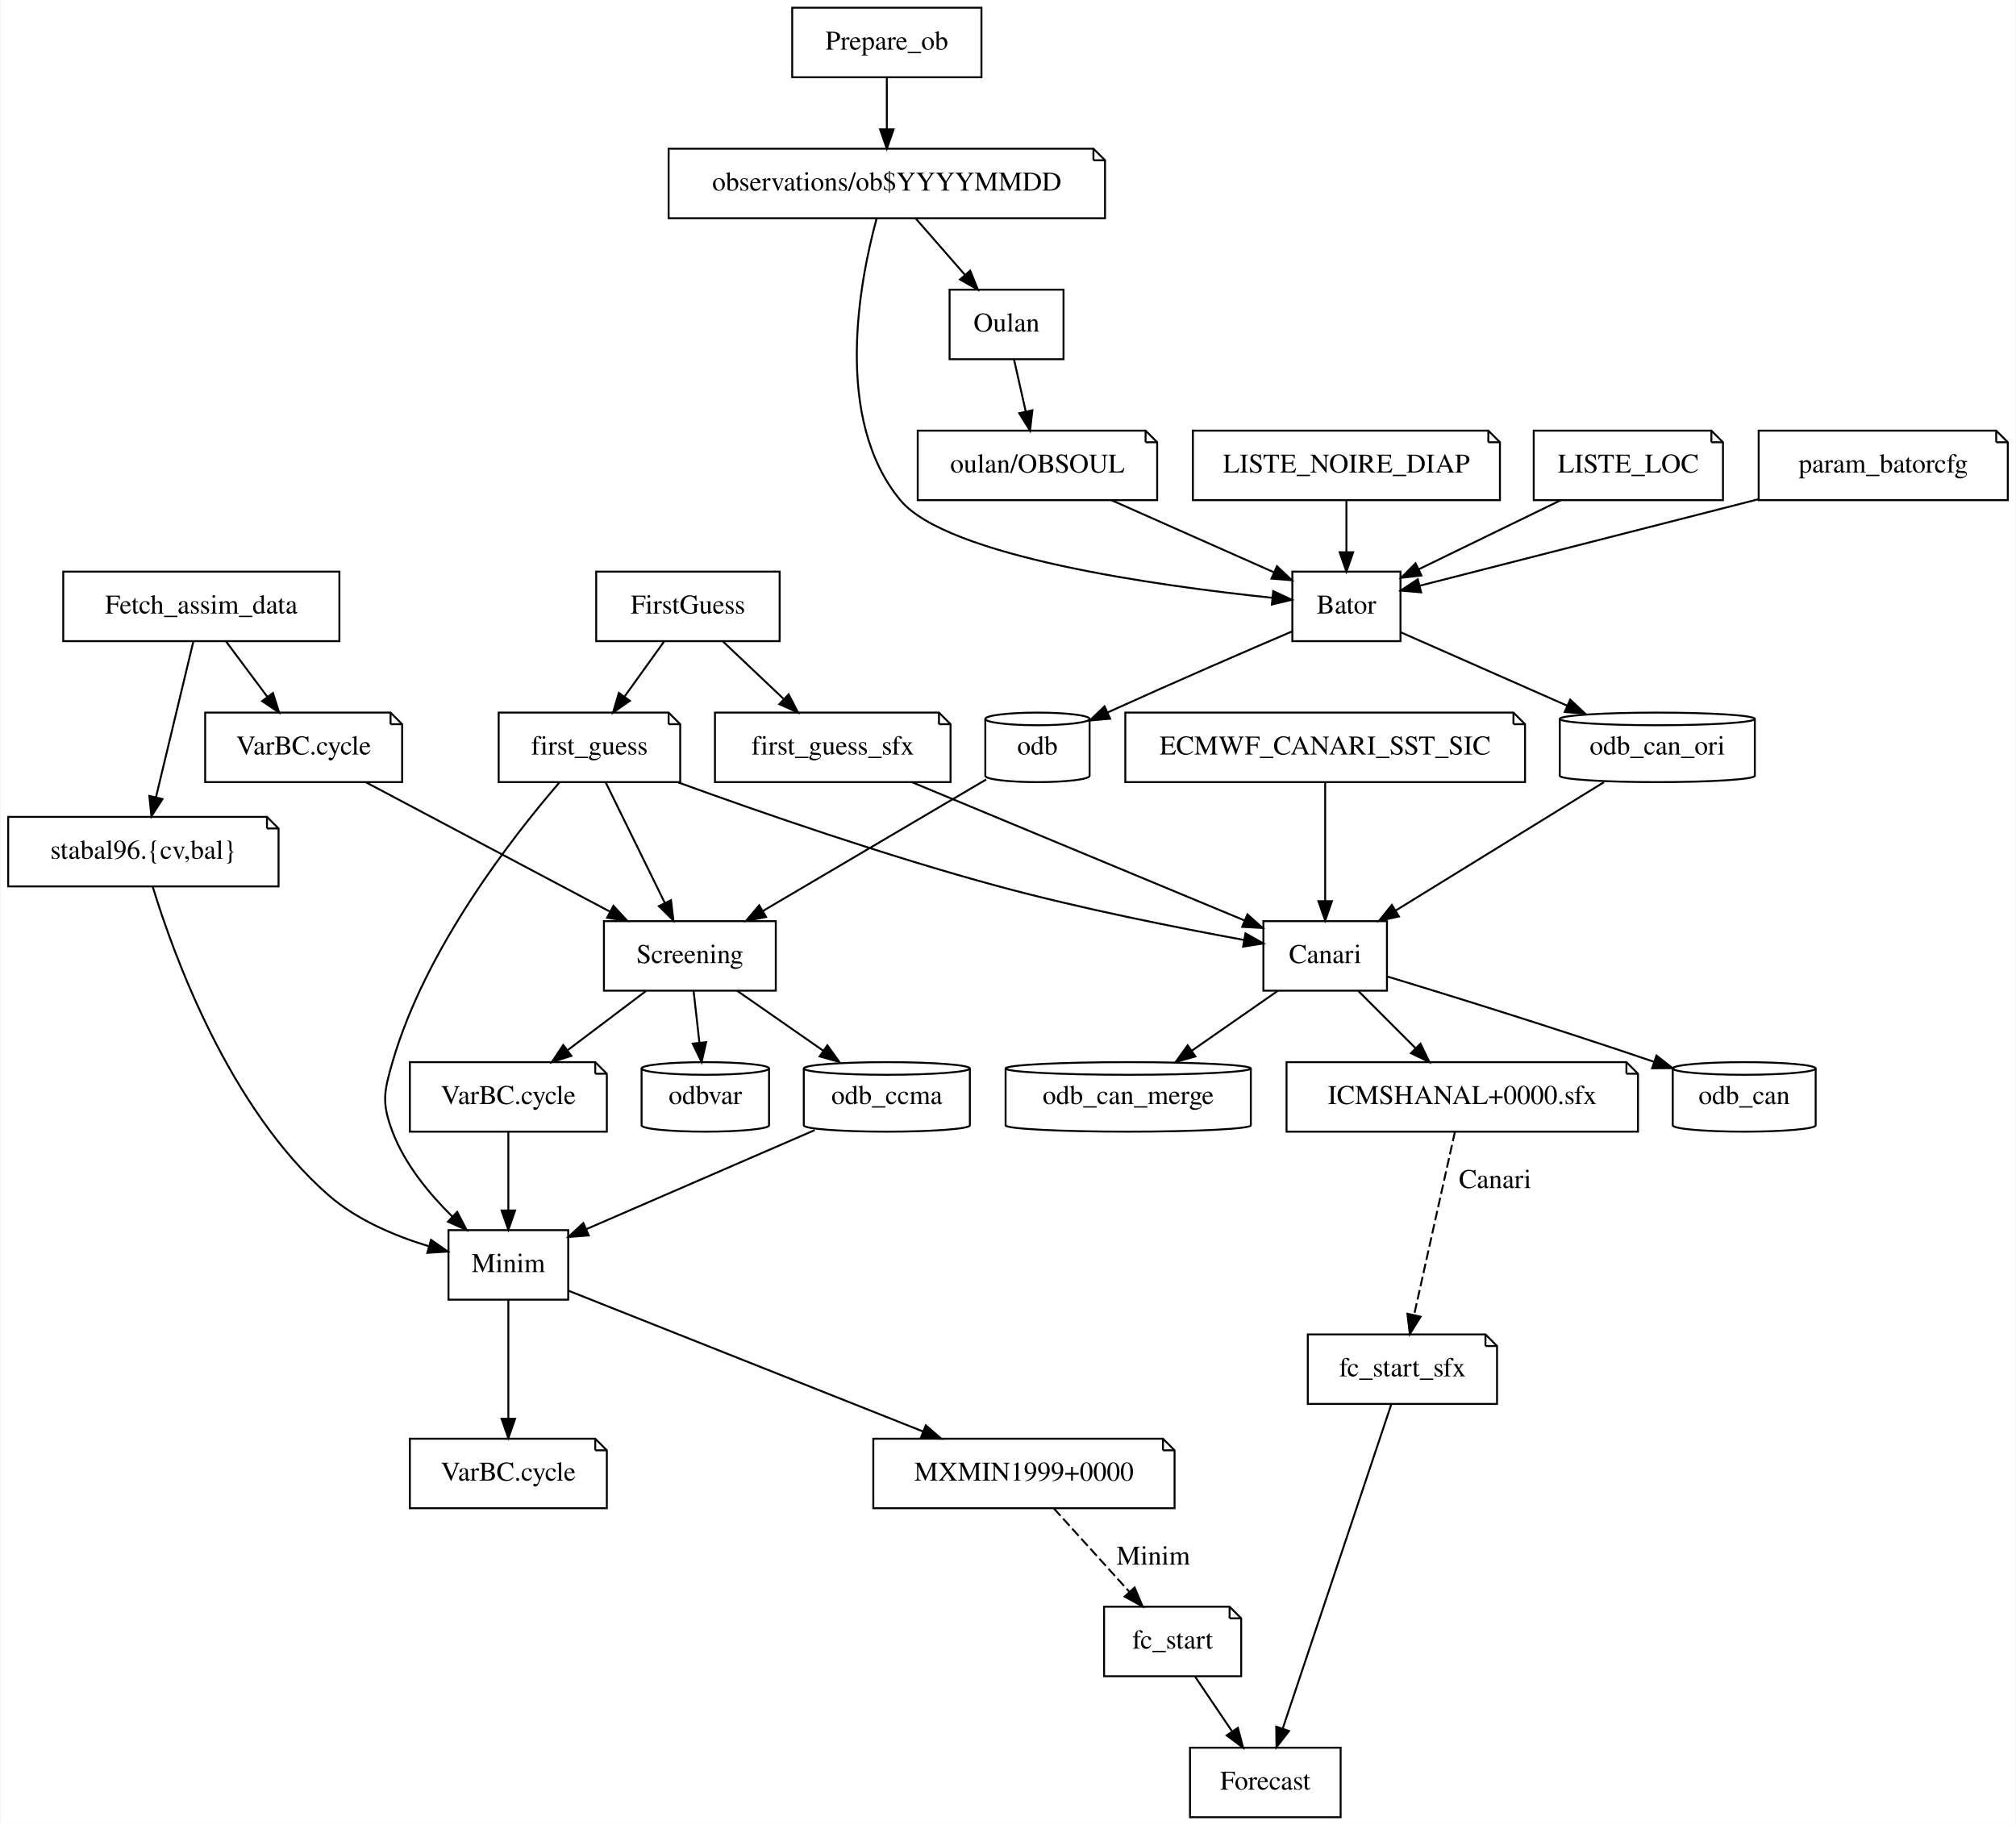
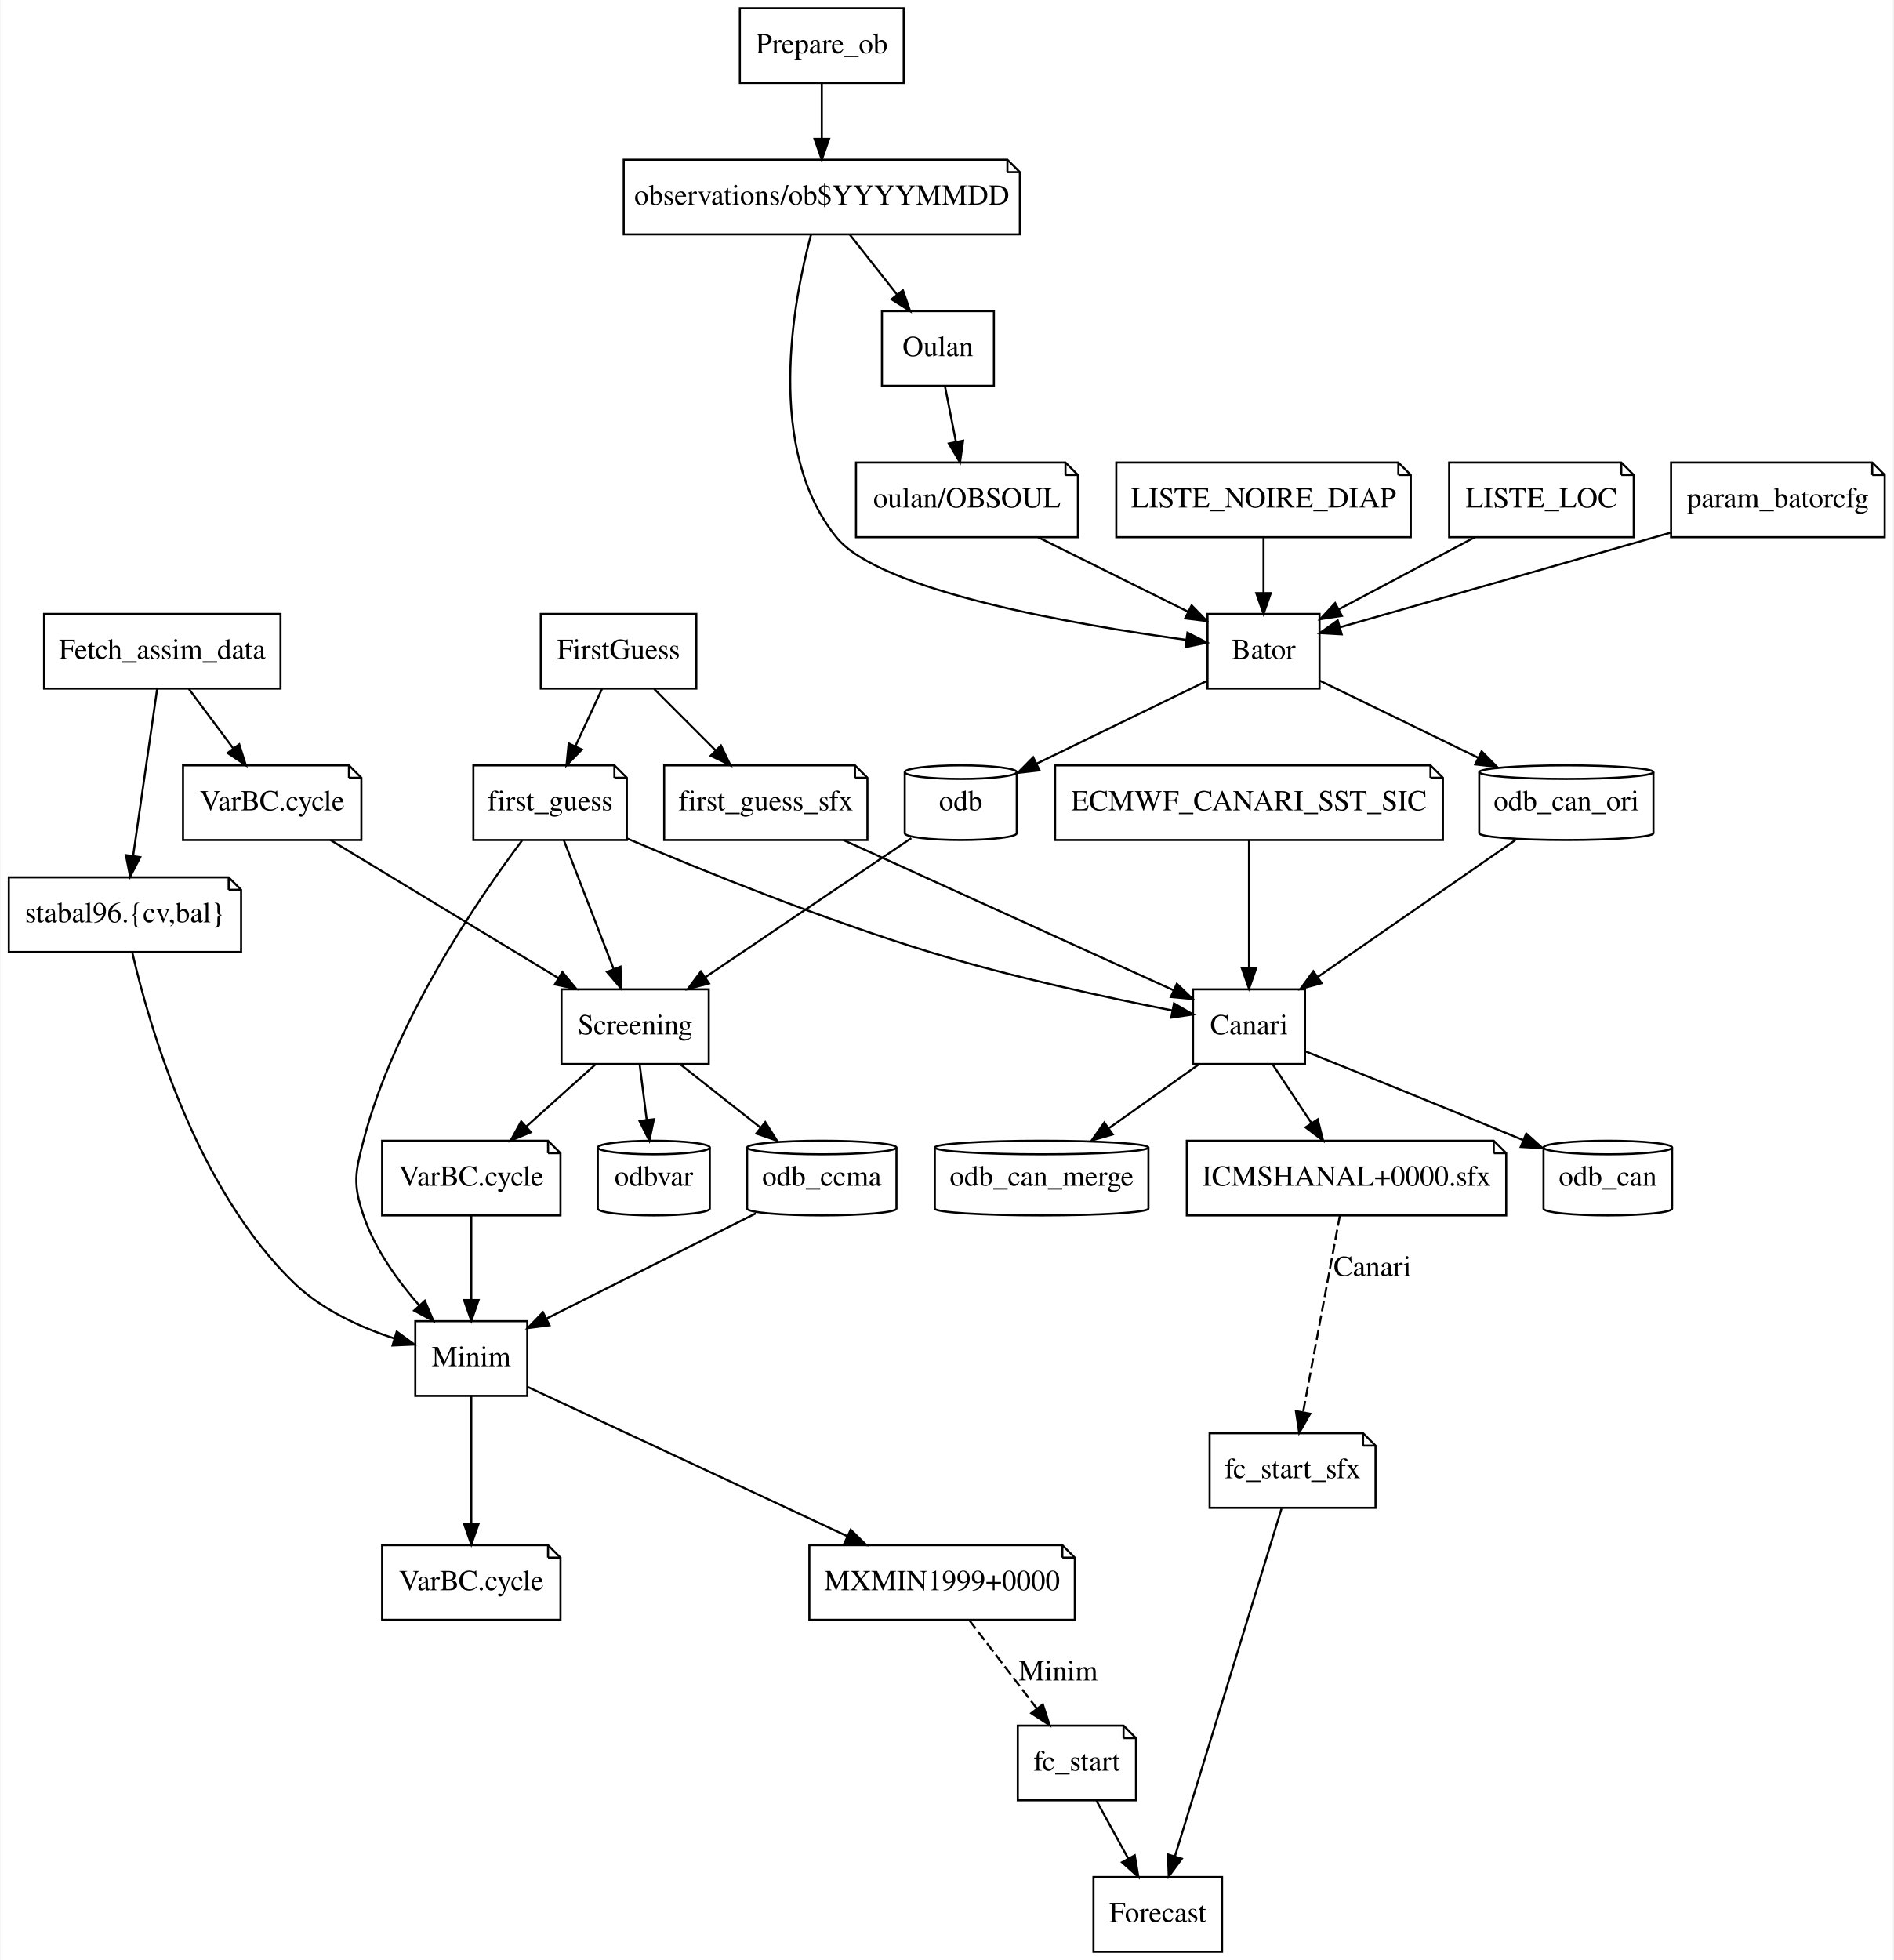
- <svg xmlns="http://www.w3.org/2000/svg" xmlns:xlink="http://www.w3.org/1999/xlink" width="1044pt" height="945pt" viewBox="0.00 0.00 1043.50 945.00">
+ <svg xmlns="http://www.w3.org/2000/svg" xmlns:xlink="http://www.w3.org/1999/xlink" width="913pt" height="945pt" viewBox="0.00 0.00 912.50 945.00">
  <g id="graph0" class="graph" transform="scale(1 1) rotate(0) translate(4 941)">
-     <polygon fill="white" stroke="transparent" points="-4,4 -4,-941 1039.5,-941 1039.5,4 -4,4" />
+     <polygon fill="white" stroke="transparent" points="-4,4 -4,-941 908.5,-941 908.5,4 -4,4" />
    <g id="node1" class="node">
      <g id="a_node1">
        <a xlink:href="../Observations/ObservationData/index.html" xlink:title="Prepare_ob">
-           <polygon fill="none" stroke="black" points="504,-937 406,-937 406,-901 504,-901 504,-937" />
-           <text text-anchor="middle" x="455" y="-915.3" font-family="Times,serif" font-size="14.00">Prepare_ob</text>
+           <polygon fill="none" stroke="black" points="431.5,-937 352.5,-937 352.5,-901 431.5,-901 431.5,-937" />
+           <text text-anchor="middle" x="392" y="-915.3" font-family="Times,serif" font-size="14.00">Prepare_ob</text>
        </a>
      </g>
    </g>
    <g id="node12" class="node">
-       <polygon fill="none" stroke="black" points="562,-864 342,-864 342,-828 568,-828 568,-858 562,-864" />
-       <polyline fill="none" stroke="black" points="562,-864 562,-858 " />
-       <polyline fill="none" stroke="black" points="568,-858 562,-858 " />
-       <text text-anchor="middle" x="455" y="-842.3" font-family="Times,serif" font-size="14.00">observations/ob$YYYYMMDD</text>
+       <polygon fill="none" stroke="black" points="481.5,-864 296.5,-864 296.5,-828 487.5,-828 487.5,-858 481.5,-864" />
+       <polyline fill="none" stroke="black" points="481.5,-864 481.5,-858 " />
+       <polyline fill="none" stroke="black" points="487.5,-858 481.5,-858 " />
+       <text text-anchor="middle" x="392" y="-842.3" font-family="Times,serif" font-size="14.00">observations/ob$YYYYMMDD</text>
    </g>
    <g id="edge1" class="edge">
-       <path fill="none" stroke="black" d="M455,-900.81C455,-892.79 455,-883.05 455,-874.07" />
-       <polygon fill="black" stroke="black" points="458.5,-874.03 455,-864.03 451.5,-874.03 458.5,-874.03" />
+       <path fill="none" stroke="black" d="M392,-900.81C392,-892.79 392,-883.05 392,-874.07" />
+       <polygon fill="black" stroke="black" points="395.5,-874.03 392,-864.03 388.5,-874.03 395.5,-874.03" />
    </g>
    <g id="node2" class="node">
      <g id="a_node2">
        <a xlink:href="../Observations/Bator/index.html" xlink:title="Bator">
-           <polygon fill="none" stroke="black" points="721,-645 665,-645 665,-609 721,-609 721,-645" />
-           <text text-anchor="middle" x="693" y="-623.3" font-family="Times,serif" font-size="14.00">Bator</text>
+           <polygon fill="none" stroke="black" points="632,-645 578,-645 578,-609 632,-609 632,-645" />
+           <text text-anchor="middle" x="605" y="-623.3" font-family="Times,serif" font-size="14.00">Bator</text>
        </a>
      </g>
    </g>
    <g id="node14" class="node">
-       <path fill="none" stroke="black" d="M560,-568.73C560,-570.53 547.9,-572 533,-572 518.1,-572 506,-570.53 506,-568.73 506,-568.73 506,-539.27 506,-539.27 506,-537.47 518.1,-536 533,-536 547.9,-536 560,-537.47 560,-539.27 560,-539.27 560,-568.73 560,-568.73" />
-       <path fill="none" stroke="black" d="M560,-568.73C560,-566.92 547.9,-565.45 533,-565.45 518.1,-565.45 506,-566.92 506,-568.73" />
-       <text text-anchor="middle" x="533" y="-550.3" font-family="Times,serif" font-size="14.00">odb</text>
+       <path fill="none" stroke="black" d="M486,-568.73C486,-570.53 473.9,-572 459,-572 444.1,-572 432,-570.53 432,-568.73 432,-568.73 432,-539.27 432,-539.27 432,-537.47 444.1,-536 459,-536 473.9,-536 486,-537.47 486,-539.27 486,-539.27 486,-568.73 486,-568.73" />
+       <path fill="none" stroke="black" d="M486,-568.73C486,-566.92 473.9,-565.45 459,-565.45 444.1,-565.45 432,-566.92 432,-568.73" />
+       <text text-anchor="middle" x="459" y="-550.3" font-family="Times,serif" font-size="14.00">odb</text>
    </g>
    <g id="edge10" class="edge">
-       <path fill="none" stroke="black" d="M664.82,-614.02C641.49,-604.03 607.27,-589.25 569.29,-572.07" />
-       <polygon fill="black" stroke="black" points="570.64,-568.84 560.09,-567.9 567.75,-575.22 570.64,-568.84" />
+       <path fill="none" stroke="black" d="M577.88,-612.81C554.67,-601.53 521.06,-585.18 495.49,-572.75" />
+       <polygon fill="black" stroke="black" points="496.99,-569.58 486.47,-568.36 493.93,-575.88 496.99,-569.58" />
    </g>
    <g id="node19" class="node">
-       <path fill="none" stroke="black" d="M904.5,-568.73C904.5,-570.53 881.87,-572 854,-572 826.13,-572 803.5,-570.53 803.5,-568.73 803.5,-568.73 803.5,-539.27 803.5,-539.27 803.5,-537.47 826.13,-536 854,-536 881.87,-536 904.5,-537.47 904.5,-539.27 904.5,-539.27 904.5,-568.73 904.5,-568.73" />
-       <path fill="none" stroke="black" d="M904.5,-568.73C904.5,-566.92 881.87,-565.45 854,-565.45 826.13,-565.45 803.5,-566.92 803.5,-568.73" />
-       <text text-anchor="middle" x="854" y="-550.3" font-family="Times,serif" font-size="14.00">odb_can_ori</text>
+       <path fill="none" stroke="black" d="M793,-568.73C793,-570.53 774.17,-572 751,-572 727.83,-572 709,-570.53 709,-568.73 709,-568.73 709,-539.27 709,-539.27 709,-537.47 727.83,-536 751,-536 774.17,-536 793,-537.47 793,-539.27 793,-539.27 793,-568.73 793,-568.73" />
+       <path fill="none" stroke="black" d="M793,-568.73C793,-566.92 774.17,-565.45 751,-565.45 727.83,-565.45 709,-566.92 709,-568.73" />
+       <text text-anchor="middle" x="751" y="-550.3" font-family="Times,serif" font-size="14.00">odb_can_ori</text>
    </g>
    <g id="edge11" class="edge">
-       <path fill="none" stroke="black" d="M721.04,-613.63C744.84,-603.14 779.47,-587.87 807.42,-575.54" />
-       <polygon fill="black" stroke="black" points="808.88,-578.72 816.62,-571.48 806.06,-572.32 808.88,-578.72" />
+       <path fill="none" stroke="black" d="M632.12,-612.81C653.54,-602.39 683.84,-587.66 708.48,-575.68" />
+       <polygon fill="black" stroke="black" points="710.16,-578.75 717.62,-571.23 707.09,-572.46 710.16,-578.75" />
    </g>
    <g id="node3" class="node">
      <g id="a_node3">
        <a xlink:href="../Observations/Oulan/index.html" xlink:title="Oulan">
-           <polygon fill="none" stroke="black" points="546.5,-791 487.5,-791 487.5,-755 546.5,-755 546.5,-791" />
-           <text text-anchor="middle" x="517" y="-769.3" font-family="Times,serif" font-size="14.00">Oulan</text>
+           <polygon fill="none" stroke="black" points="475,-791 421,-791 421,-755 475,-755 475,-791" />
+           <text text-anchor="middle" x="448" y="-769.3" font-family="Times,serif" font-size="14.00">Oulan</text>
        </a>
      </g>
    </g>
    <g id="node13" class="node">
-       <polygon fill="none" stroke="black" points="589,-718 471,-718 471,-682 595,-682 595,-712 589,-718" />
-       <polyline fill="none" stroke="black" points="589,-718 589,-712 " />
-       <polyline fill="none" stroke="black" points="595,-712 589,-712 " />
-       <text text-anchor="middle" x="533" y="-696.3" font-family="Times,serif" font-size="14.00">oulan/OBSOUL</text>
+       <polygon fill="none" stroke="black" points="509.5,-718 408.5,-718 408.5,-682 515.5,-682 515.5,-712 509.5,-718" />
+       <polyline fill="none" stroke="black" points="509.5,-718 509.5,-712 " />
+       <polyline fill="none" stroke="black" points="515.5,-712 509.5,-712 " />
+       <text text-anchor="middle" x="462" y="-696.3" font-family="Times,serif" font-size="14.00">oulan/OBSOUL</text>
    </g>
    <g id="edge7" class="edge">
-       <path fill="none" stroke="black" d="M520.87,-754.81C522.68,-746.79 524.88,-737.05 526.9,-728.07" />
-       <polygon fill="black" stroke="black" points="530.38,-728.55 529.16,-718.03 523.55,-727.01 530.38,-728.55" />
+       <path fill="none" stroke="black" d="M451.39,-754.81C452.97,-746.79 454.89,-737.05 456.66,-728.07" />
+       <polygon fill="black" stroke="black" points="460.14,-728.52 458.64,-718.03 453.27,-727.16 460.14,-728.52" />
    </g>
    <g id="node4" class="node">
-       <polygon fill="none" stroke="black" points="399.5,-645 304.5,-645 304.5,-609 399.5,-609 399.5,-645" />
-       <text text-anchor="middle" x="352" y="-623.3" font-family="Times,serif" font-size="14.00">FirstGuess</text>
+       <polygon fill="none" stroke="black" points="331.5,-645 256.5,-645 256.5,-609 331.5,-609 331.5,-645" />
+       <text text-anchor="middle" x="294" y="-623.3" font-family="Times,serif" font-size="14.00">FirstGuess</text>
    </g>
    <g id="node21" class="node">
-       <polygon fill="none" stroke="black" points="342,-572 254,-572 254,-536 348,-536 348,-566 342,-572" />
-       <polyline fill="none" stroke="black" points="342,-572 342,-566 " />
-       <polyline fill="none" stroke="black" points="348,-566 342,-566 " />
-       <text text-anchor="middle" x="301" y="-550.3" font-family="Times,serif" font-size="14.00">first_guess</text>
+       <polygon fill="none" stroke="black" points="292,-572 224,-572 224,-536 298,-536 298,-566 292,-572" />
+       <polyline fill="none" stroke="black" points="292,-572 292,-566 " />
+       <polyline fill="none" stroke="black" points="298,-566 292,-566 " />
+       <text text-anchor="middle" x="261" y="-550.3" font-family="Times,serif" font-size="14.00">first_guess</text>
    </g>
    <g id="edge4" class="edge">
-       <path fill="none" stroke="black" d="M339.65,-608.81C333.52,-600.27 325.98,-589.77 319.19,-580.32" />
-       <polygon fill="black" stroke="black" points="321.91,-578.11 313.23,-572.03 316.22,-582.19 321.91,-578.11" />
+       <path fill="none" stroke="black" d="M286.01,-608.81C282.16,-600.53 277.46,-590.41 273.17,-581.19" />
+       <polygon fill="black" stroke="black" points="276.3,-579.62 268.91,-572.03 269.96,-582.57 276.3,-579.62" />
    </g>
    <g id="node22" class="node">
-       <polygon fill="none" stroke="black" points="482,-572 366,-572 366,-536 488,-536 488,-566 482,-572" />
-       <polyline fill="none" stroke="black" points="482,-572 482,-566 " />
-       <polyline fill="none" stroke="black" points="488,-566 482,-566 " />
-       <text text-anchor="middle" x="427" y="-550.3" font-family="Times,serif" font-size="14.00">first_guess_sfx</text>
+       <polygon fill="none" stroke="black" points="408,-572 316,-572 316,-536 414,-536 414,-566 408,-572" />
+       <polyline fill="none" stroke="black" points="408,-572 408,-566 " />
+       <polyline fill="none" stroke="black" points="414,-566 408,-566 " />
+       <text text-anchor="middle" x="365" y="-550.3" font-family="Times,serif" font-size="14.00">first_guess_sfx</text>
    </g>
    <g id="edge5" class="edge">
-       <path fill="none" stroke="black" d="M370.16,-608.81C379.55,-599.92 391.18,-588.91 401.47,-579.17" />
-       <polygon fill="black" stroke="black" points="404.16,-581.45 409.01,-572.03 399.34,-576.36 404.16,-581.45" />
+       <path fill="none" stroke="black" d="M311.19,-608.81C320.08,-599.92 331.09,-588.91 340.83,-579.17" />
+       <polygon fill="black" stroke="black" points="343.37,-581.57 347.97,-572.03 338.43,-576.63 343.37,-581.57" />
    </g>
    <g id="node5" class="node">
-       <polygon fill="none" stroke="black" points="171.5,-645 28.5,-645 28.5,-609 171.5,-609 171.5,-645" />
-       <text text-anchor="middle" x="100" y="-623.3" font-family="Times,serif" font-size="14.00">Fetch_assim_data</text>
+       <polygon fill="none" stroke="black" points="131,-645 17,-645 17,-609 131,-609 131,-645" />
+       <text text-anchor="middle" x="74" y="-623.3" font-family="Times,serif" font-size="14.00">Fetch_assim_data</text>
    </g>
    <g id="node24" class="node">
      <g id="a_node24">
        <a xlink:title="VarBC very first guess">
-           <polygon fill="none" stroke="black" points="198,-572 102,-572 102,-536 204,-536 204,-566 198,-572" />
-           <polyline fill="none" stroke="black" points="198,-572 198,-566 " />
-           <polyline fill="none" stroke="black" points="204,-566 198,-566 " />
-           <text text-anchor="middle" x="153" y="-550.3" font-family="Times,serif" font-size="14.00">VarBC.cycle</text>
+           <polygon fill="none" stroke="black" points="164,-572 84,-572 84,-536 170,-536 170,-566 164,-572" />
+           <polyline fill="none" stroke="black" points="164,-572 164,-566 " />
+           <polyline fill="none" stroke="black" points="170,-566 164,-566 " />
+           <text text-anchor="middle" x="127" y="-550.3" font-family="Times,serif" font-size="14.00">VarBC.cycle</text>
        </a>
      </g>
    </g>
    <g id="edge2" class="edge">
-       <path fill="none" stroke="black" d="M112.83,-608.81C119.21,-600.27 127.05,-589.77 134.1,-580.32" />
-       <polygon fill="black" stroke="black" points="137.11,-582.14 140.29,-572.03 131.5,-577.95 137.11,-582.14" />
+       <path fill="none" stroke="black" d="M86.83,-608.81C93.21,-600.27 101.05,-589.77 108.1,-580.32" />
+       <polygon fill="black" stroke="black" points="111.11,-582.14 114.29,-572.03 105.5,-577.95 111.11,-582.14" />
    </g>
    <g id="node27" class="node">
      <g id="a_node27">
        <a xlink:href="../DataAssimilation/Structurefunctions/index.html" xlink:title="Structure Functions">
-           <polygon fill="none" stroke="black" points="134,-518 0,-518 0,-482 140,-482 140,-512 134,-518" />
-           <polyline fill="none" stroke="black" points="134,-518 134,-512 " />
-           <polyline fill="none" stroke="black" points="140,-512 134,-512 " />
-           <text text-anchor="middle" x="70" y="-496.3" font-family="Times,serif" font-size="14.00">stabal96.{cv,bal}</text>
+           <polygon fill="none" stroke="black" points="106,-518 0,-518 0,-482 112,-482 112,-512 106,-518" />
+           <polyline fill="none" stroke="black" points="106,-518 106,-512 " />
+           <polyline fill="none" stroke="black" points="112,-512 106,-512 " />
+           <text text-anchor="middle" x="56" y="-496.3" font-family="Times,serif" font-size="14.00">stabal96.{cv,bal}</text>
        </a>
      </g>
    </g>
    <g id="edge3" class="edge">
-       <path fill="none" stroke="black" d="M95.89,-608.88C90.89,-588.05 82.39,-552.64 76.5,-528.09" />
-       <polygon fill="black" stroke="black" points="79.89,-527.22 74.16,-518.31 73.09,-528.85 79.89,-527.22" />
+       <path fill="none" stroke="black" d="M71.53,-608.88C68.55,-588.15 63.48,-552.95 59.95,-528.42" />
+       <polygon fill="black" stroke="black" points="63.38,-527.71 58.49,-518.31 56.45,-528.71 63.38,-527.71" />
    </g>
    <g id="node6" class="node">
      <g id="a_node6">
        <a xlink:href="../DataAssimilation/Surface/CANARI/index.html" xlink:title="Canari">
-           <polygon fill="none" stroke="black" points="714,-464 650,-464 650,-428 714,-428 714,-464" />
-           <text text-anchor="middle" x="682" y="-442.3" font-family="Times,serif" font-size="14.00">Canari</text>
+           <polygon fill="none" stroke="black" points="625,-464 571,-464 571,-428 625,-428 625,-464" />
+           <text text-anchor="middle" x="598" y="-442.3" font-family="Times,serif" font-size="14.00">Canari</text>
        </a>
      </g>
    </g>
    <g id="node11" class="node">
      <g id="a_node11">
        <a xlink:title="Surface Analysis">
-           <polygon fill="none" stroke="black" points="838,-391 662,-391 662,-355 844,-355 844,-385 838,-391" />
-           <polyline fill="none" stroke="black" points="838,-391 838,-385 " />
-           <polyline fill="none" stroke="black" points="844,-385 838,-385 " />
-           <text text-anchor="middle" x="753" y="-369.3" font-family="Times,serif" font-size="14.00">ICMSHANAL+0000.sfx</text>
+           <polygon fill="none" stroke="black" points="716,-391 568,-391 568,-355 722,-355 722,-385 716,-391" />
+           <polyline fill="none" stroke="black" points="716,-391 716,-385 " />
+           <polyline fill="none" stroke="black" points="722,-385 716,-385 " />
+           <text text-anchor="middle" x="645" y="-369.3" font-family="Times,serif" font-size="14.00">ICMSHANAL+0000.sfx</text>
        </a>
      </g>
    </g>
    <g id="edge16" class="edge">
-       <path fill="none" stroke="black" d="M699.19,-427.81C708.08,-418.92 719.09,-407.91 728.83,-398.17" />
-       <polygon fill="black" stroke="black" points="731.37,-400.57 735.97,-391.03 726.43,-395.63 731.37,-400.57" />
+       <path fill="none" stroke="black" d="M609.38,-427.81C614.98,-419.35 621.84,-408.98 628.05,-399.61" />
+       <polygon fill="black" stroke="black" points="631.13,-401.3 633.73,-391.03 625.29,-397.44 631.13,-401.3" />
    </g>
    <g id="node16" class="node">
-       <path fill="none" stroke="black" d="M643.5,-387.73C643.5,-389.53 615.04,-391 580,-391 544.96,-391 516.5,-389.53 516.5,-387.73 516.5,-387.73 516.5,-358.27 516.5,-358.27 516.5,-356.47 544.96,-355 580,-355 615.04,-355 643.5,-356.47 643.5,-358.27 643.5,-358.27 643.5,-387.73 643.5,-387.73" />
-       <path fill="none" stroke="black" d="M643.5,-387.73C643.5,-385.92 615.04,-384.45 580,-384.45 544.96,-384.45 516.5,-385.92 516.5,-387.73" />
-       <text text-anchor="middle" x="580" y="-369.3" font-family="Times,serif" font-size="14.00">odb_can_merge</text>
+       <path fill="none" stroke="black" d="M549.5,-387.73C549.5,-389.53 526.42,-391 498,-391 469.58,-391 446.5,-389.53 446.5,-387.73 446.5,-387.73 446.5,-358.27 446.5,-358.27 446.5,-356.47 469.58,-355 498,-355 526.42,-355 549.5,-356.47 549.5,-358.27 549.5,-358.27 549.5,-387.73 549.5,-387.73" />
+       <path fill="none" stroke="black" d="M549.5,-387.73C549.5,-385.92 526.42,-384.45 498,-384.45 469.58,-384.45 446.5,-385.92 446.5,-387.73" />
+       <text text-anchor="middle" x="498" y="-369.3" font-family="Times,serif" font-size="14.00">odb_can_merge</text>
    </g>
    <g id="edge17" class="edge">
-       <path fill="none" stroke="black" d="M657.57,-427.99C644.17,-418.67 627.37,-406.97 612.84,-396.86" />
-       <polygon fill="black" stroke="black" points="614.79,-393.95 604.59,-391.11 610.79,-399.7 614.79,-393.95" />
+       <path fill="none" stroke="black" d="M574.05,-427.99C561.03,-418.75 544.75,-407.19 530.59,-397.14" />
+       <polygon fill="black" stroke="black" points="532.28,-394.05 522.1,-391.11 528.23,-399.76 532.28,-394.05" />
    </g>
    <g id="node18" class="node">
-       <path fill="none" stroke="black" d="M936,-387.73C936,-389.53 919.42,-391 899,-391 878.58,-391 862,-389.53 862,-387.73 862,-387.73 862,-358.27 862,-358.27 862,-356.47 878.58,-355 899,-355 919.42,-355 936,-356.47 936,-358.27 936,-358.27 936,-387.73 936,-387.73" />
-       <path fill="none" stroke="black" d="M936,-387.73C936,-385.92 919.42,-384.45 899,-384.45 878.58,-384.45 862,-385.92 862,-387.73" />
-       <text text-anchor="middle" x="899" y="-369.3" font-family="Times,serif" font-size="14.00">odb_can</text>
+       <path fill="none" stroke="black" d="M802,-387.73C802,-389.53 788.11,-391 771,-391 753.89,-391 740,-389.53 740,-387.73 740,-387.73 740,-358.27 740,-358.27 740,-356.47 753.89,-355 771,-355 788.11,-355 802,-356.47 802,-358.27 802,-358.27 802,-387.73 802,-387.73" />
+       <path fill="none" stroke="black" d="M802,-387.73C802,-385.92 788.11,-384.45 771,-384.45 753.89,-384.45 740,-385.92 740,-387.73" />
+       <text text-anchor="middle" x="771" y="-369.3" font-family="Times,serif" font-size="14.00">odb_can</text>
    </g>
    <g id="edge18" class="edge">
-       <path fill="none" stroke="black" d="M714.3,-435.31C746.84,-425.43 798.69,-409.39 852.24,-391.19" />
-       <polygon fill="black" stroke="black" points="853.57,-394.43 861.9,-387.89 851.3,-387.81 853.57,-394.43" />
+       <path fill="none" stroke="black" d="M625.05,-434.16C650.07,-424.11 688.52,-408.58 730.09,-391.35" />
+       <polygon fill="black" stroke="black" points="731.68,-394.48 739.58,-387.41 729,-388.01 731.68,-394.48" />
    </g>
    <g id="node7" class="node">
      <g id="a_node7">
        <a xlink:href="../DataAssimilation/Screening/index.html" xlink:title="Screening">
-           <polygon fill="none" stroke="black" points="397.5,-464 308.5,-464 308.5,-428 397.5,-428 397.5,-464" />
-           <text text-anchor="middle" x="353" y="-442.3" font-family="Times,serif" font-size="14.00">Screening</text>
+           <polygon fill="none" stroke="black" points="337.5,-464 266.5,-464 266.5,-428 337.5,-428 337.5,-464" />
+           <text text-anchor="middle" x="302" y="-442.3" font-family="Times,serif" font-size="14.00">Screening</text>
        </a>
      </g>
    </g>
    <g id="node15" class="node">
-       <path fill="none" stroke="black" d="M498,-387.73C498,-389.53 478.73,-391 455,-391 431.27,-391 412,-389.53 412,-387.73 412,-387.73 412,-358.27 412,-358.27 412,-356.47 431.27,-355 455,-355 478.73,-355 498,-356.47 498,-358.27 498,-358.27 498,-387.73 498,-387.73" />
-       <path fill="none" stroke="black" d="M498,-387.73C498,-385.92 478.73,-384.45 455,-384.45 431.27,-384.45 412,-385.92 412,-387.73" />
-       <text text-anchor="middle" x="455" y="-369.3" font-family="Times,serif" font-size="14.00">odb_ccma</text>
+       <path fill="none" stroke="black" d="M428,-387.73C428,-389.53 411.86,-391 392,-391 372.14,-391 356,-389.53 356,-387.73 356,-387.73 356,-358.27 356,-358.27 356,-356.47 372.14,-355 392,-355 411.86,-355 428,-356.47 428,-358.27 428,-358.27 428,-387.73 428,-387.73" />
+       <path fill="none" stroke="black" d="M428,-387.73C428,-385.92 411.86,-384.45 392,-384.45 372.14,-384.45 356,-385.92 356,-387.73" />
+       <text text-anchor="middle" x="392" y="-369.3" font-family="Times,serif" font-size="14.00">odb_ccma</text>
    </g>
    <g id="edge22" class="edge">
-       <path fill="none" stroke="black" d="M377.43,-427.99C390.83,-418.67 407.63,-406.97 422.16,-396.86" />
-       <polygon fill="black" stroke="black" points="424.21,-399.7 430.41,-391.11 420.21,-393.95 424.21,-399.7" />
+       <path fill="none" stroke="black" d="M323.79,-427.81C335.39,-418.66 349.84,-407.26 362.44,-397.32" />
+       <polygon fill="black" stroke="black" points="364.73,-399.97 370.41,-391.03 360.4,-394.47 364.73,-399.97" />
    </g>
    <g id="node17" class="node">
-       <path fill="none" stroke="black" d="M394,-387.73C394,-389.53 379.21,-391 361,-391 342.79,-391 328,-389.53 328,-387.73 328,-387.73 328,-358.27 328,-358.27 328,-356.47 342.79,-355 361,-355 379.21,-355 394,-356.47 394,-358.27 394,-358.27 394,-387.73 394,-387.73" />
-       <path fill="none" stroke="black" d="M394,-387.73C394,-385.92 379.21,-384.45 361,-384.45 342.79,-384.45 328,-385.92 328,-387.73" />
-       <text text-anchor="middle" x="361" y="-369.3" font-family="Times,serif" font-size="14.00">odbvar</text>
+       <path fill="none" stroke="black" d="M338,-387.73C338,-389.53 325.9,-391 311,-391 296.1,-391 284,-389.53 284,-387.73 284,-387.73 284,-358.27 284,-358.27 284,-356.47 296.1,-355 311,-355 325.9,-355 338,-356.47 338,-358.27 338,-358.27 338,-387.73 338,-387.73" />
+       <path fill="none" stroke="black" d="M338,-387.73C338,-385.92 325.9,-384.45 311,-384.45 296.1,-384.45 284,-385.92 284,-387.73" />
+       <text text-anchor="middle" x="311" y="-369.3" font-family="Times,serif" font-size="14.00">odbvar</text>
    </g>
    <g id="edge23" class="edge">
-       <path fill="none" stroke="black" d="M354.94,-427.81C355.84,-419.79 356.94,-410.05 357.95,-401.07" />
-       <polygon fill="black" stroke="black" points="361.44,-401.36 359.08,-391.03 354.48,-400.57 361.44,-401.36" />
+       <path fill="none" stroke="black" d="M304.18,-427.81C305.2,-419.79 306.43,-410.05 307.57,-401.07" />
+       <polygon fill="black" stroke="black" points="311.06,-401.39 308.84,-391.03 304.11,-400.51 311.06,-401.39" />
    </g>
    <g id="node25" class="node">
      <g id="a_node25">
        <a xlink:title="VarBC first guess">
-           <polygon fill="none" stroke="black" points="304,-391 208,-391 208,-355 310,-355 310,-385 304,-391" />
-           <polyline fill="none" stroke="black" points="304,-391 304,-385 " />
-           <polyline fill="none" stroke="black" points="310,-385 304,-385 " />
-           <text text-anchor="middle" x="259" y="-369.3" font-family="Times,serif" font-size="14.00">VarBC.cycle</text>
+           <polygon fill="none" stroke="black" points="260,-391 180,-391 180,-355 266,-355 266,-385 260,-391" />
+           <polyline fill="none" stroke="black" points="260,-391 260,-385 " />
+           <polyline fill="none" stroke="black" points="266,-385 260,-385 " />
+           <text text-anchor="middle" x="223" y="-369.3" font-family="Times,serif" font-size="14.00">VarBC.cycle</text>
        </a>
      </g>
    </g>
    <g id="edge24" class="edge">
-       <path fill="none" stroke="black" d="M330.25,-427.81C318.12,-418.66 303.03,-407.26 289.87,-397.32" />
-       <polygon fill="black" stroke="black" points="291.63,-394.26 281.55,-391.03 287.42,-399.85 291.63,-394.26" />
+       <path fill="none" stroke="black" d="M282.88,-427.81C272.88,-418.83 260.49,-407.69 249.58,-397.89" />
+       <polygon fill="black" stroke="black" points="251.72,-395.11 241.95,-391.03 247.05,-400.32 251.72,-395.11" />
    </g>
    <g id="node8" class="node">
      <g id="a_node8">
        <a xlink:href="http://www.umr-cnrm.fr/gmapdoc/IMG/pdf/ykminim45.pdf" xlink:title="Minim">
-           <polygon fill="none" stroke="black" points="290,-304 228,-304 228,-268 290,-268 290,-304" />
-           <text text-anchor="middle" x="259" y="-282.3" font-family="Times,serif" font-size="14.00">Minim</text>
+           <polygon fill="none" stroke="black" points="250,-304 196,-304 196,-268 250,-268 250,-304" />
+           <text text-anchor="middle" x="223" y="-282.3" font-family="Times,serif" font-size="14.00">Minim</text>
        </a>
      </g>
    </g>
    <g id="node10" class="node">
      <g id="a_node10">
        <a xlink:title="Upper air Analysis">
-           <polygon fill="none" stroke="black" points="598,-196 448,-196 448,-160 604,-160 604,-190 598,-196" />
-           <polyline fill="none" stroke="black" points="598,-196 598,-190 " />
-           <polyline fill="none" stroke="black" points="604,-190 598,-190 " />
-           <text text-anchor="middle" x="526" y="-174.3" font-family="Times,serif" font-size="14.00">MXMIN1999+0000</text>
+           <polygon fill="none" stroke="black" points="508,-196 386,-196 386,-160 514,-160 514,-190 508,-196" />
+           <polyline fill="none" stroke="black" points="508,-196 508,-190 " />
+           <polyline fill="none" stroke="black" points="514,-190 508,-190 " />
+           <text text-anchor="middle" x="450" y="-174.3" font-family="Times,serif" font-size="14.00">MXMIN1999+0000</text>
        </a>
      </g>
    </g>
    <g id="edge28" class="edge">
-       <path fill="none" stroke="black" d="M290.15,-272.63C335.18,-254.76 419.04,-221.46 473.67,-199.78" />
-       <polygon fill="black" stroke="black" points="475.17,-202.94 483.18,-196 472.59,-196.44 475.17,-202.94" />
+       <path fill="none" stroke="black" d="M250.38,-272.21C288.55,-254.39 358.25,-221.84 404.35,-200.32" />
+       <polygon fill="black" stroke="black" points="405.94,-203.44 413.52,-196.03 402.98,-197.09 405.94,-203.44" />
    </g>
    <g id="node26" class="node">
      <g id="a_node26">
        <a xlink:title="VarBC analysis">
-           <polygon fill="none" stroke="black" points="304,-196 208,-196 208,-160 310,-160 310,-190 304,-196" />
-           <polyline fill="none" stroke="black" points="304,-196 304,-190 " />
-           <polyline fill="none" stroke="black" points="310,-190 304,-190 " />
-           <text text-anchor="middle" x="259" y="-174.3" font-family="Times,serif" font-size="14.00">VarBC.cycle</text>
+           <polygon fill="none" stroke="black" points="260,-196 180,-196 180,-160 266,-160 266,-190 260,-196" />
+           <polyline fill="none" stroke="black" points="260,-196 260,-190 " />
+           <polyline fill="none" stroke="black" points="266,-190 260,-190 " />
+           <text text-anchor="middle" x="223" y="-174.3" font-family="Times,serif" font-size="14.00">VarBC.cycle</text>
        </a>
      </g>
    </g>
    <g id="edge29" class="edge">
-       <path fill="none" stroke="black" d="M259,-267.97C259,-251.38 259,-225.88 259,-206.43" />
-       <polygon fill="black" stroke="black" points="262.5,-206.34 259,-196.34 255.5,-206.34 262.5,-206.34" />
+       <path fill="none" stroke="black" d="M223,-267.97C223,-251.38 223,-225.88 223,-206.43" />
+       <polygon fill="black" stroke="black" points="226.5,-206.34 223,-196.34 219.5,-206.34 226.5,-206.34" />
    </g>
    <g id="node9" class="node">
      <g id="a_node9">
        <a xlink:href="../ForecastModel/Forecast/index.html" xlink:title="Forecast">
-           <polygon fill="none" stroke="black" points="690,-36 612,-36 612,0 690,0 690,-36" />
-           <text text-anchor="middle" x="651" y="-14.3" font-family="Times,serif" font-size="14.00">Forecast</text>
+           <polygon fill="none" stroke="black" points="585,-36 523,-36 523,0 585,0 585,-36" />
+           <text text-anchor="middle" x="554" y="-14.3" font-family="Times,serif" font-size="14.00">Forecast</text>
        </a>
      </g>
    </g>
    <g id="node20" class="node">
-       <polygon fill="none" stroke="black" points="632.5,-109 567.5,-109 567.5,-73 638.5,-73 638.5,-103 632.5,-109" />
-       <polyline fill="none" stroke="black" points="632.5,-109 632.5,-103 " />
-       <polyline fill="none" stroke="black" points="638.5,-103 632.5,-103 " />
-       <text text-anchor="middle" x="603" y="-87.3" font-family="Times,serif" font-size="14.00">fc_start</text>
+       <polygon fill="none" stroke="black" points="537.5,-109 486.5,-109 486.5,-73 543.5,-73 543.5,-103 537.5,-109" />
+       <polyline fill="none" stroke="black" points="537.5,-109 537.5,-103 " />
+       <polyline fill="none" stroke="black" points="543.5,-103 537.5,-103 " />
+       <text text-anchor="middle" x="515" y="-87.3" font-family="Times,serif" font-size="14.00">fc_start</text>
    </g>
    <g id="edge37" class="edge">
-       <path fill="none" stroke="black" stroke-dasharray="5,2" d="M541.58,-159.8C552.75,-147.47 567.96,-130.68 580.45,-116.89" />
-       <polygon fill="black" stroke="black" points="583.32,-118.94 587.44,-109.18 578.13,-114.24 583.32,-118.94" />
-       <text text-anchor="middle" x="593" y="-130.8" font-family="Times,serif" font-size="14.00">Minim</text>
+       <path fill="none" stroke="black" stroke-dasharray="5,2" d="M463.15,-159.8C472.49,-147.59 485.18,-130.99 495.67,-117.28" />
+       <polygon fill="black" stroke="black" points="498.57,-119.25 501.87,-109.18 493.01,-114.99 498.57,-119.25" />
+       <text text-anchor="middle" x="506" y="-130.8" font-family="Times,serif" font-size="14.00">Minim</text>
    </g>
    <g id="node23" class="node">
-       <polygon fill="none" stroke="black" points="765,-250 673,-250 673,-214 771,-214 771,-244 765,-250" />
-       <polyline fill="none" stroke="black" points="765,-250 765,-244 " />
-       <polyline fill="none" stroke="black" points="771,-244 765,-244 " />
-       <text text-anchor="middle" x="722" y="-228.3" font-family="Times,serif" font-size="14.00">fc_start_sfx</text>
+       <polygon fill="none" stroke="black" points="653,-250 579,-250 579,-214 659,-214 659,-244 653,-250" />
+       <polyline fill="none" stroke="black" points="653,-250 653,-244 " />
+       <polyline fill="none" stroke="black" points="659,-244 653,-244 " />
+       <text text-anchor="middle" x="619" y="-228.3" font-family="Times,serif" font-size="14.00">fc_start_sfx</text>
    </g>
    <g id="edge36" class="edge">
-       <path fill="none" stroke="black" stroke-dasharray="5,2" d="M749.2,-354.96C743.92,-331.3 734.32,-288.26 728.06,-260.15" />
-       <polygon fill="black" stroke="black" points="731.43,-259.18 725.83,-250.18 724.59,-260.71 731.43,-259.18" />
-       <text text-anchor="middle" x="770" y="-325.8" font-family="Times,serif" font-size="14.00">Canari</text>
+       <path fill="none" stroke="black" stroke-dasharray="5,2" d="M641.81,-354.96C637.39,-331.3 629.34,-288.26 624.08,-260.15" />
+       <polygon fill="black" stroke="black" points="627.49,-259.37 622.21,-250.18 620.61,-260.66 627.49,-259.37" />
+       <text text-anchor="middle" x="657.5" y="-325.8" font-family="Times,serif" font-size="14.00">Canari</text>
    </g>
    <g id="edge8" class="edge">
-       <path fill="none" stroke="black" d="M449.73,-827.89C440.85,-795.36 427.12,-724.09 462,-682 486.23,-652.76 595.44,-637.62 654.61,-631.45" />
-       <polygon fill="black" stroke="black" points="655.1,-634.91 664.7,-630.43 654.4,-627.95 655.1,-634.91" />
+       <path fill="none" stroke="black" d="M386.83,-827.98C378.13,-795.59 364.68,-724.55 399,-682 420,-655.96 514.22,-639.76 567.67,-632.49" />
+       <polygon fill="black" stroke="black" points="568.33,-635.93 577.78,-631.16 567.41,-628.99 568.33,-635.93" />
    </g>
    <g id="edge6" class="edge">
-       <path fill="none" stroke="black" d="M470.01,-827.81C477.62,-819.09 487.01,-808.34 495.39,-798.75" />
-       <polygon fill="black" stroke="black" points="498.19,-800.86 502.13,-791.03 492.92,-796.26 498.19,-800.86" />
+       <path fill="none" stroke="black" d="M405.56,-827.81C412.37,-819.18 420.75,-808.56 428.25,-799.03" />
+       <polygon fill="black" stroke="black" points="431.12,-801.05 434.57,-791.03 425.63,-796.71 431.12,-801.05" />
    </g>
    <g id="edge9" class="edge">
-       <path fill="none" stroke="black" d="M571.32,-681.99C596.82,-670.68 630.15,-655.89 655.48,-644.65" />
-       <polygon fill="black" stroke="black" points="657.04,-647.79 664.76,-640.53 654.2,-641.39 657.04,-647.79" />
+       <path fill="none" stroke="black" d="M496.25,-681.99C518.09,-671.15 546.35,-657.12 568.59,-646.08" />
+       <polygon fill="black" stroke="black" points="570.32,-649.13 577.72,-641.55 567.2,-642.86 570.32,-649.13" />
    </g>
    <g id="edge19" class="edge">
-       <path fill="none" stroke="black" d="M506.44,-537.36C475.92,-519.39 425.59,-489.75 390.94,-469.35" />
-       <polygon fill="black" stroke="black" points="392.45,-466.17 382.06,-464.11 388.9,-472.2 392.45,-466.17" />
+       <path fill="none" stroke="black" d="M435.16,-536.9C408.69,-519.03 365.76,-490.05 335.83,-469.84" />
+       <polygon fill="black" stroke="black" points="337.62,-466.83 327.37,-464.13 333.7,-472.63 337.62,-466.83" />
    </g>
    <g id="edge25" class="edge">
-       <path fill="none" stroke="black" d="M417.67,-355.81C383.86,-341.15 334.18,-319.6 299.44,-304.54" />
-       <polygon fill="black" stroke="black" points="300.63,-301.24 290.06,-300.47 297.84,-307.66 300.63,-301.24" />
+       <path fill="none" stroke="black" d="M360.21,-356.01C331.57,-341.61 289.47,-320.43 259.47,-305.34" />
+       <polygon fill="black" stroke="black" points="260.69,-302.04 250.18,-300.67 257.54,-308.29 260.69,-302.04" />
    </g>
    <g id="edge12" class="edge">
-       <path fill="none" stroke="black" d="M826.37,-535.97C797.11,-517.94 750.8,-489.4 718.55,-469.53" />
-       <polygon fill="black" stroke="black" points="720.2,-466.43 709.85,-464.16 716.53,-472.39 720.2,-466.43" />
+       <path fill="none" stroke="black" d="M726.42,-535.97C700.62,-518.1 659.91,-489.89 631.25,-470.04" />
+       <polygon fill="black" stroke="black" points="632.99,-466.98 622.77,-464.16 629,-472.74 632.99,-466.98" />
    </g>
    <g id="edge30" class="edge">
-       <path fill="none" stroke="black" d="M614.62,-72.81C620.4,-64.27 627.49,-53.77 633.88,-44.32" />
-       <polygon fill="black" stroke="black" points="636.79,-46.27 639.49,-36.03 630.99,-42.35 636.79,-46.27" />
+       <path fill="none" stroke="black" d="M524.44,-72.81C529.04,-64.44 534.67,-54.2 539.77,-44.9" />
+       <polygon fill="black" stroke="black" points="542.9,-46.48 544.65,-36.03 536.76,-43.11 542.9,-46.48" />
    </g>
    <g id="edge13" class="edge">
-       <path fill="none" stroke="black" d="M346.84,-535.89C389.45,-520.4 454.92,-497.68 513,-482 555.73,-470.46 605.42,-460.59 639.81,-454.3" />
-       <polygon fill="black" stroke="black" points="640.74,-457.68 649.96,-452.46 639.5,-450.8 640.74,-457.68" />
+       <path fill="none" stroke="black" d="M298.28,-536.67C334.87,-521.1 392.51,-497.75 444,-482 483.34,-469.97 529.46,-460.02 560.91,-453.84" />
+       <polygon fill="black" stroke="black" points="561.83,-457.23 570.98,-451.89 560.5,-450.36 561.83,-457.23" />
    </g>
    <g id="edge20" class="edge">
-       <path fill="none" stroke="black" d="M309.35,-535.97C317.64,-519.07 330.47,-492.94 340.07,-473.36" />
-       <polygon fill="black" stroke="black" points="343.23,-474.86 344.49,-464.34 336.95,-471.78 343.23,-474.86" />
+       <path fill="none" stroke="black" d="M267.59,-535.97C274.06,-519.22 284.05,-493.41 291.6,-473.89" />
+       <polygon fill="black" stroke="black" points="294.95,-474.93 295.29,-464.34 288.42,-472.4 294.95,-474.93" />
    </g>
    <g id="edge26" class="edge">
-       <path fill="none" stroke="black" d="M285.36,-535.71C261.23,-507.74 215.96,-449.76 199,-391 194.56,-375.63 193.34,-369.97 199,-355 205.36,-338.17 218,-322.82 230.05,-310.97" />
-       <polygon fill="black" stroke="black" points="232.51,-313.46 237.41,-304.07 227.72,-308.36 232.51,-313.46" />
+       <path fill="none" stroke="black" d="M247.52,-535.83C226.28,-507.56 185.93,-448.62 171,-391 166.99,-375.51 165.87,-370.16 171,-355 176.47,-338.83 187.5,-323.49 198,-311.48" />
+       <polygon fill="black" stroke="black" points="200.59,-313.83 204.76,-304.09 195.42,-309.11 200.59,-313.83" />
    </g>
    <g id="edge14" class="edge">
-       <path fill="none" stroke="black" d="M467.97,-535.97C515.25,-516.31 592.6,-484.16 640.23,-464.37" />
-       <polygon fill="black" stroke="black" points="641.73,-467.53 649.63,-460.46 639.05,-461.06 641.73,-467.53" />
+       <path fill="none" stroke="black" d="M402.44,-535.97C446.21,-516.06 518.17,-483.32 561.53,-463.59" />
+       <polygon fill="black" stroke="black" points="563.2,-466.68 570.85,-459.35 560.3,-460.31 563.2,-466.68" />
    </g>
    <g id="edge31" class="edge">
-       <path fill="none" stroke="black" d="M716.19,-213.65C703.81,-176.68 674.75,-89.91 659.97,-45.78" />
-       <polygon fill="black" stroke="black" points="663.29,-44.66 656.79,-36.29 656.65,-46.89 663.29,-44.66" />
+       <path fill="none" stroke="black" d="M613.68,-213.65C602.37,-176.76 575.85,-90.27 562.3,-46.06" />
+       <polygon fill="black" stroke="black" points="565.58,-44.83 559.3,-36.29 558.89,-46.88 565.58,-44.83" />
    </g>
    <g id="edge21" class="edge">
-       <path fill="none" stroke="black" d="M185.13,-535.97C219.44,-517.79 273.92,-488.91 311.46,-469.02" />
-       <polygon fill="black" stroke="black" points="313.42,-471.94 320.61,-464.16 310.14,-465.75 313.42,-471.94" />
+       <path fill="none" stroke="black" d="M155.12,-535.97C184.88,-517.94 232,-489.4 264.81,-469.53" />
+       <polygon fill="black" stroke="black" points="266.92,-472.34 273.66,-464.16 263.3,-466.35 266.92,-472.34" />
    </g>
    <g id="edge27" class="edge">
-       <path fill="none" stroke="black" d="M259,-354.8C259,-343.16 259,-327.55 259,-314.24" />
-       <polygon fill="black" stroke="black" points="262.5,-314.18 259,-304.18 255.5,-314.18 262.5,-314.18" />
+       <path fill="none" stroke="black" d="M223,-354.8C223,-343.16 223,-327.55 223,-314.24" />
+       <polygon fill="black" stroke="black" points="226.5,-314.18 223,-304.18 219.5,-314.18 226.5,-314.18" />
    </g>
    <g id="edge35" class="edge">
-       <path fill="none" stroke="black" d="M74.84,-481.81C85.51,-446.86 114.35,-367.02 166,-322 180.57,-309.3 200.19,-301.02 217.66,-295.71" />
-       <polygon fill="black" stroke="black" points="218.95,-298.98 227.64,-292.92 217.07,-292.24 218.95,-298.98" />
+       <path fill="none" stroke="black" d="M59.5,-481.95C67.46,-447.28 90.06,-367.91 138,-322 151.17,-309.39 169.52,-301.06 185.8,-295.71" />
+       <polygon fill="black" stroke="black" points="187.05,-298.99 195.61,-292.74 185.02,-292.28 187.05,-298.99" />
    </g>
    <g id="node28" class="node">
-       <polygon fill="none" stroke="black" points="779.5,-572 578.5,-572 578.5,-536 785.5,-536 785.5,-566 779.5,-572" />
-       <polyline fill="none" stroke="black" points="779.5,-572 779.5,-566 " />
-       <polyline fill="none" stroke="black" points="785.5,-566 779.5,-566 " />
-       <text text-anchor="middle" x="682" y="-550.3" font-family="Times,serif" font-size="14.00">ECMWF_CANARI_SST_SIC</text>
+       <polygon fill="none" stroke="black" points="685.5,-572 504.5,-572 504.5,-536 691.5,-536 691.5,-566 685.5,-572" />
+       <polyline fill="none" stroke="black" points="685.5,-572 685.5,-566 " />
+       <polyline fill="none" stroke="black" points="691.5,-566 685.5,-566 " />
+       <text text-anchor="middle" x="598" y="-550.3" font-family="Times,serif" font-size="14.00">ECMWF_CANARI_SST_SIC</text>
    </g>
    <g id="edge15" class="edge">
-       <path fill="none" stroke="black" d="M682,-535.97C682,-519.38 682,-493.88 682,-474.43" />
-       <polygon fill="black" stroke="black" points="685.5,-474.34 682,-464.34 678.5,-474.34 685.5,-474.34" />
+       <path fill="none" stroke="black" d="M598,-535.97C598,-519.38 598,-493.88 598,-474.43" />
+       <polygon fill="black" stroke="black" points="601.5,-474.34 598,-464.34 594.5,-474.34 601.5,-474.34" />
    </g>
    <g id="node29" class="node">
      <g id="a_node29">
        <a xlink:href="../Observations/Bator/index.html#LISTE_NOIRE_DIAP-1" xlink:title="LISTE_NOIRE_DIAP">
-           <polygon fill="none" stroke="black" points="766.5,-718 613.5,-718 613.5,-682 772.5,-682 772.5,-712 766.5,-718" />
-           <polyline fill="none" stroke="black" points="766.5,-718 766.5,-712 " />
-           <polyline fill="none" stroke="black" points="772.5,-712 766.5,-712 " />
-           <text text-anchor="middle" x="693" y="-696.3" font-family="Times,serif" font-size="14.00">LISTE_NOIRE_DIAP</text>
+           <polygon fill="none" stroke="black" points="670,-718 534,-718 534,-682 676,-682 676,-712 670,-718" />
+           <polyline fill="none" stroke="black" points="670,-718 670,-712 " />
+           <polyline fill="none" stroke="black" points="676,-712 670,-712 " />
+           <text text-anchor="middle" x="605" y="-696.3" font-family="Times,serif" font-size="14.00">LISTE_NOIRE_DIAP</text>
        </a>
      </g>
    </g>
    <g id="edge32" class="edge">
-       <path fill="none" stroke="black" d="M693,-681.81C693,-673.79 693,-664.05 693,-655.07" />
-       <polygon fill="black" stroke="black" points="696.5,-655.03 693,-645.03 689.5,-655.03 696.5,-655.03" />
+       <path fill="none" stroke="black" d="M605,-681.81C605,-673.79 605,-664.05 605,-655.07" />
+       <polygon fill="black" stroke="black" points="608.5,-655.03 605,-645.03 601.5,-655.03 608.5,-655.03" />
    </g>
    <g id="node30" class="node">
      <g id="a_node30">
        <a xlink:href="../Observations/Bator/index.html#LISTE_LOC-1" xlink:title="LISTE_LOC">
-           <polygon fill="none" stroke="black" points="882,-718 790,-718 790,-682 888,-682 888,-712 882,-718" />
-           <polyline fill="none" stroke="black" points="882,-718 882,-712 " />
-           <polyline fill="none" stroke="black" points="888,-712 882,-712 " />
-           <text text-anchor="middle" x="839" y="-696.3" font-family="Times,serif" font-size="14.00">LISTE_LOC</text>
+           <polygon fill="none" stroke="black" points="777.5,-718 694.5,-718 694.5,-682 783.5,-682 783.5,-712 777.5,-718" />
+           <polyline fill="none" stroke="black" points="777.5,-718 777.5,-712 " />
+           <polyline fill="none" stroke="black" points="783.5,-712 777.5,-712 " />
+           <text text-anchor="middle" x="739" y="-696.3" font-family="Times,serif" font-size="14.00">LISTE_LOC</text>
        </a>
      </g>
    </g>
    <g id="edge33" class="edge">
-       <path fill="none" stroke="black" d="M804.03,-681.99C781.79,-671.18 753.01,-657.18 730.32,-646.15" />
-       <polygon fill="black" stroke="black" points="731.85,-643 721.33,-641.78 728.79,-649.3 731.85,-643" />
+       <path fill="none" stroke="black" d="M706.9,-681.99C687.16,-671.53 661.81,-658.1 641.34,-647.25" />
+       <polygon fill="black" stroke="black" points="642.78,-644.06 632.31,-642.47 639.51,-650.24 642.78,-644.06" />
    </g>
    <g id="node31" class="node">
-       <polygon fill="none" stroke="black" points="1029.5,-718 906.5,-718 906.5,-682 1035.5,-682 1035.5,-712 1029.5,-718" />
-       <polyline fill="none" stroke="black" points="1029.5,-718 1029.5,-712 " />
-       <polyline fill="none" stroke="black" points="1035.5,-712 1029.5,-712 " />
-       <text text-anchor="middle" x="971" y="-696.3" font-family="Times,serif" font-size="14.00">param_batorcfg</text>
+       <polygon fill="none" stroke="black" points="898.5,-718 801.5,-718 801.5,-682 904.5,-682 904.5,-712 898.5,-718" />
+       <polyline fill="none" stroke="black" points="898.5,-718 898.5,-712 " />
+       <polyline fill="none" stroke="black" points="904.5,-712 898.5,-712 " />
+       <text text-anchor="middle" x="853" y="-696.3" font-family="Times,serif" font-size="14.00">param_batorcfg</text>
    </g>
    <g id="edge34" class="edge">
-       <path fill="none" stroke="black" d="M906.17,-682.44C851.84,-668.57 776.13,-649.23 731.09,-637.73" />
-       <polygon fill="black" stroke="black" points="731.7,-634.27 721.14,-635.19 729.97,-641.05 731.7,-634.27" />
+       <path fill="none" stroke="black" d="M801.31,-684.2C753.71,-670.57 684.25,-650.69 641.98,-638.59" />
+       <polygon fill="black" stroke="black" points="642.69,-635.15 632.11,-635.76 640.76,-641.88 642.69,-635.15" />
    </g>
  </g>
</svg>
